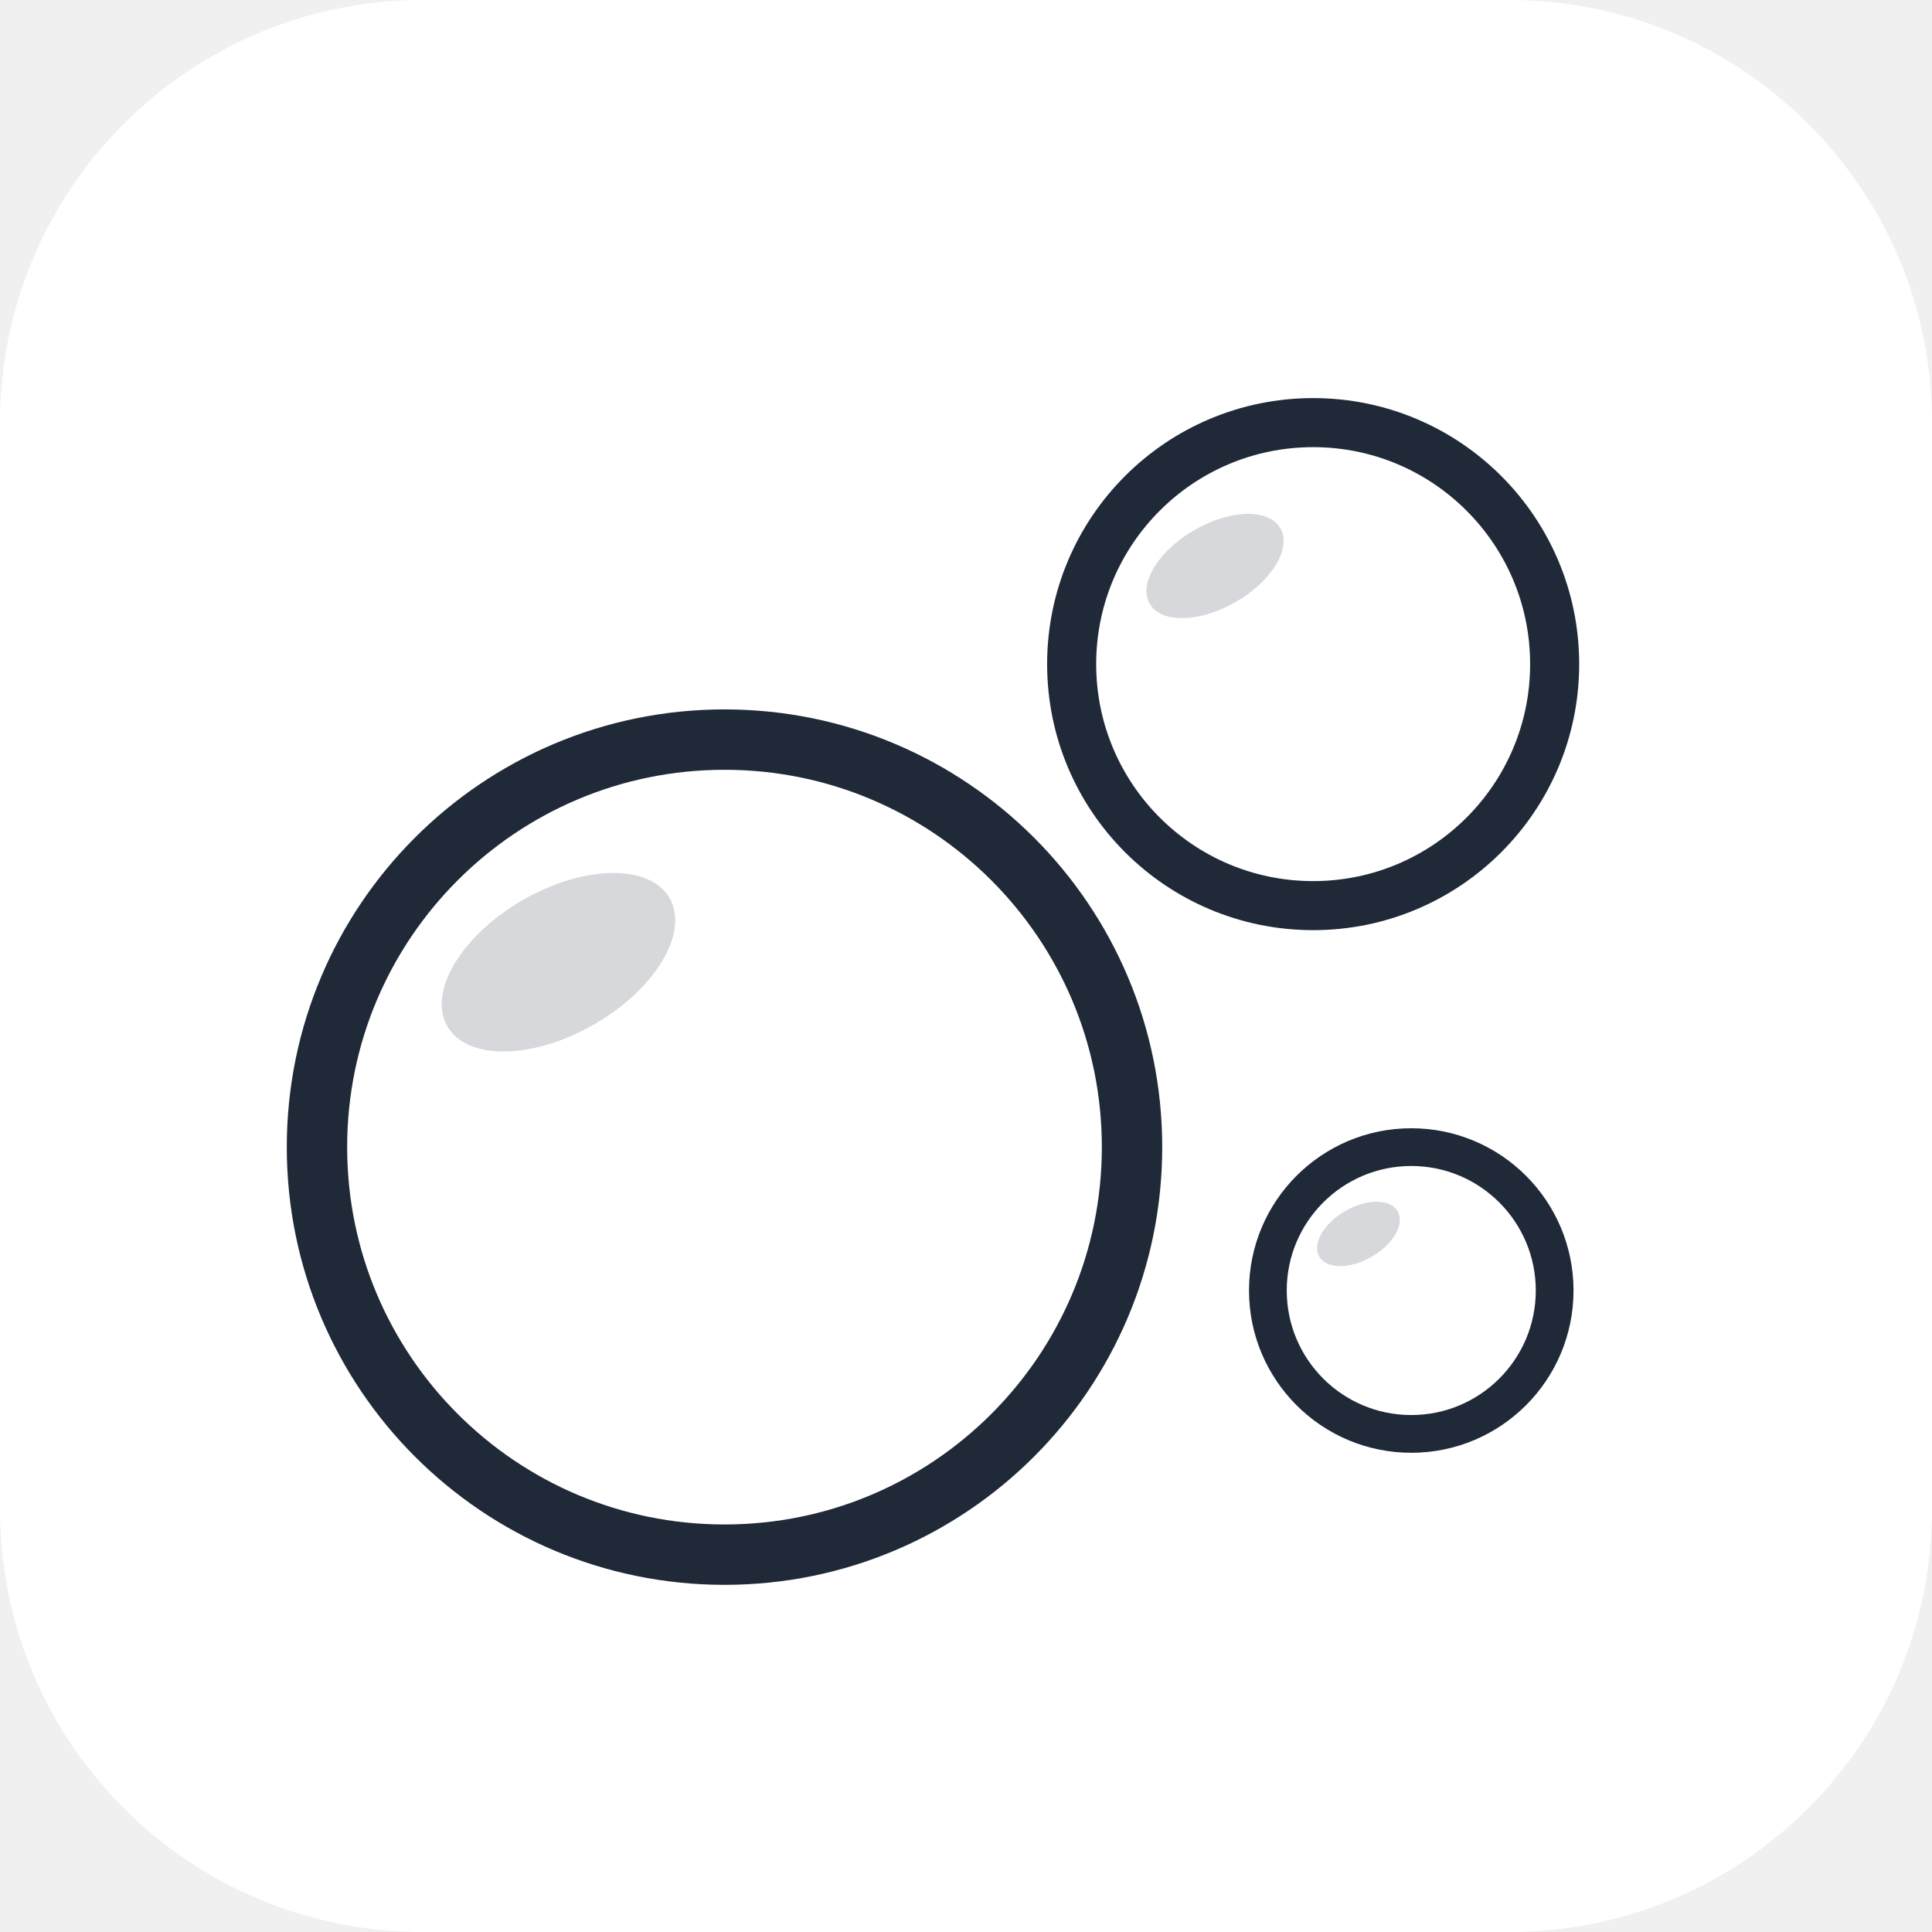
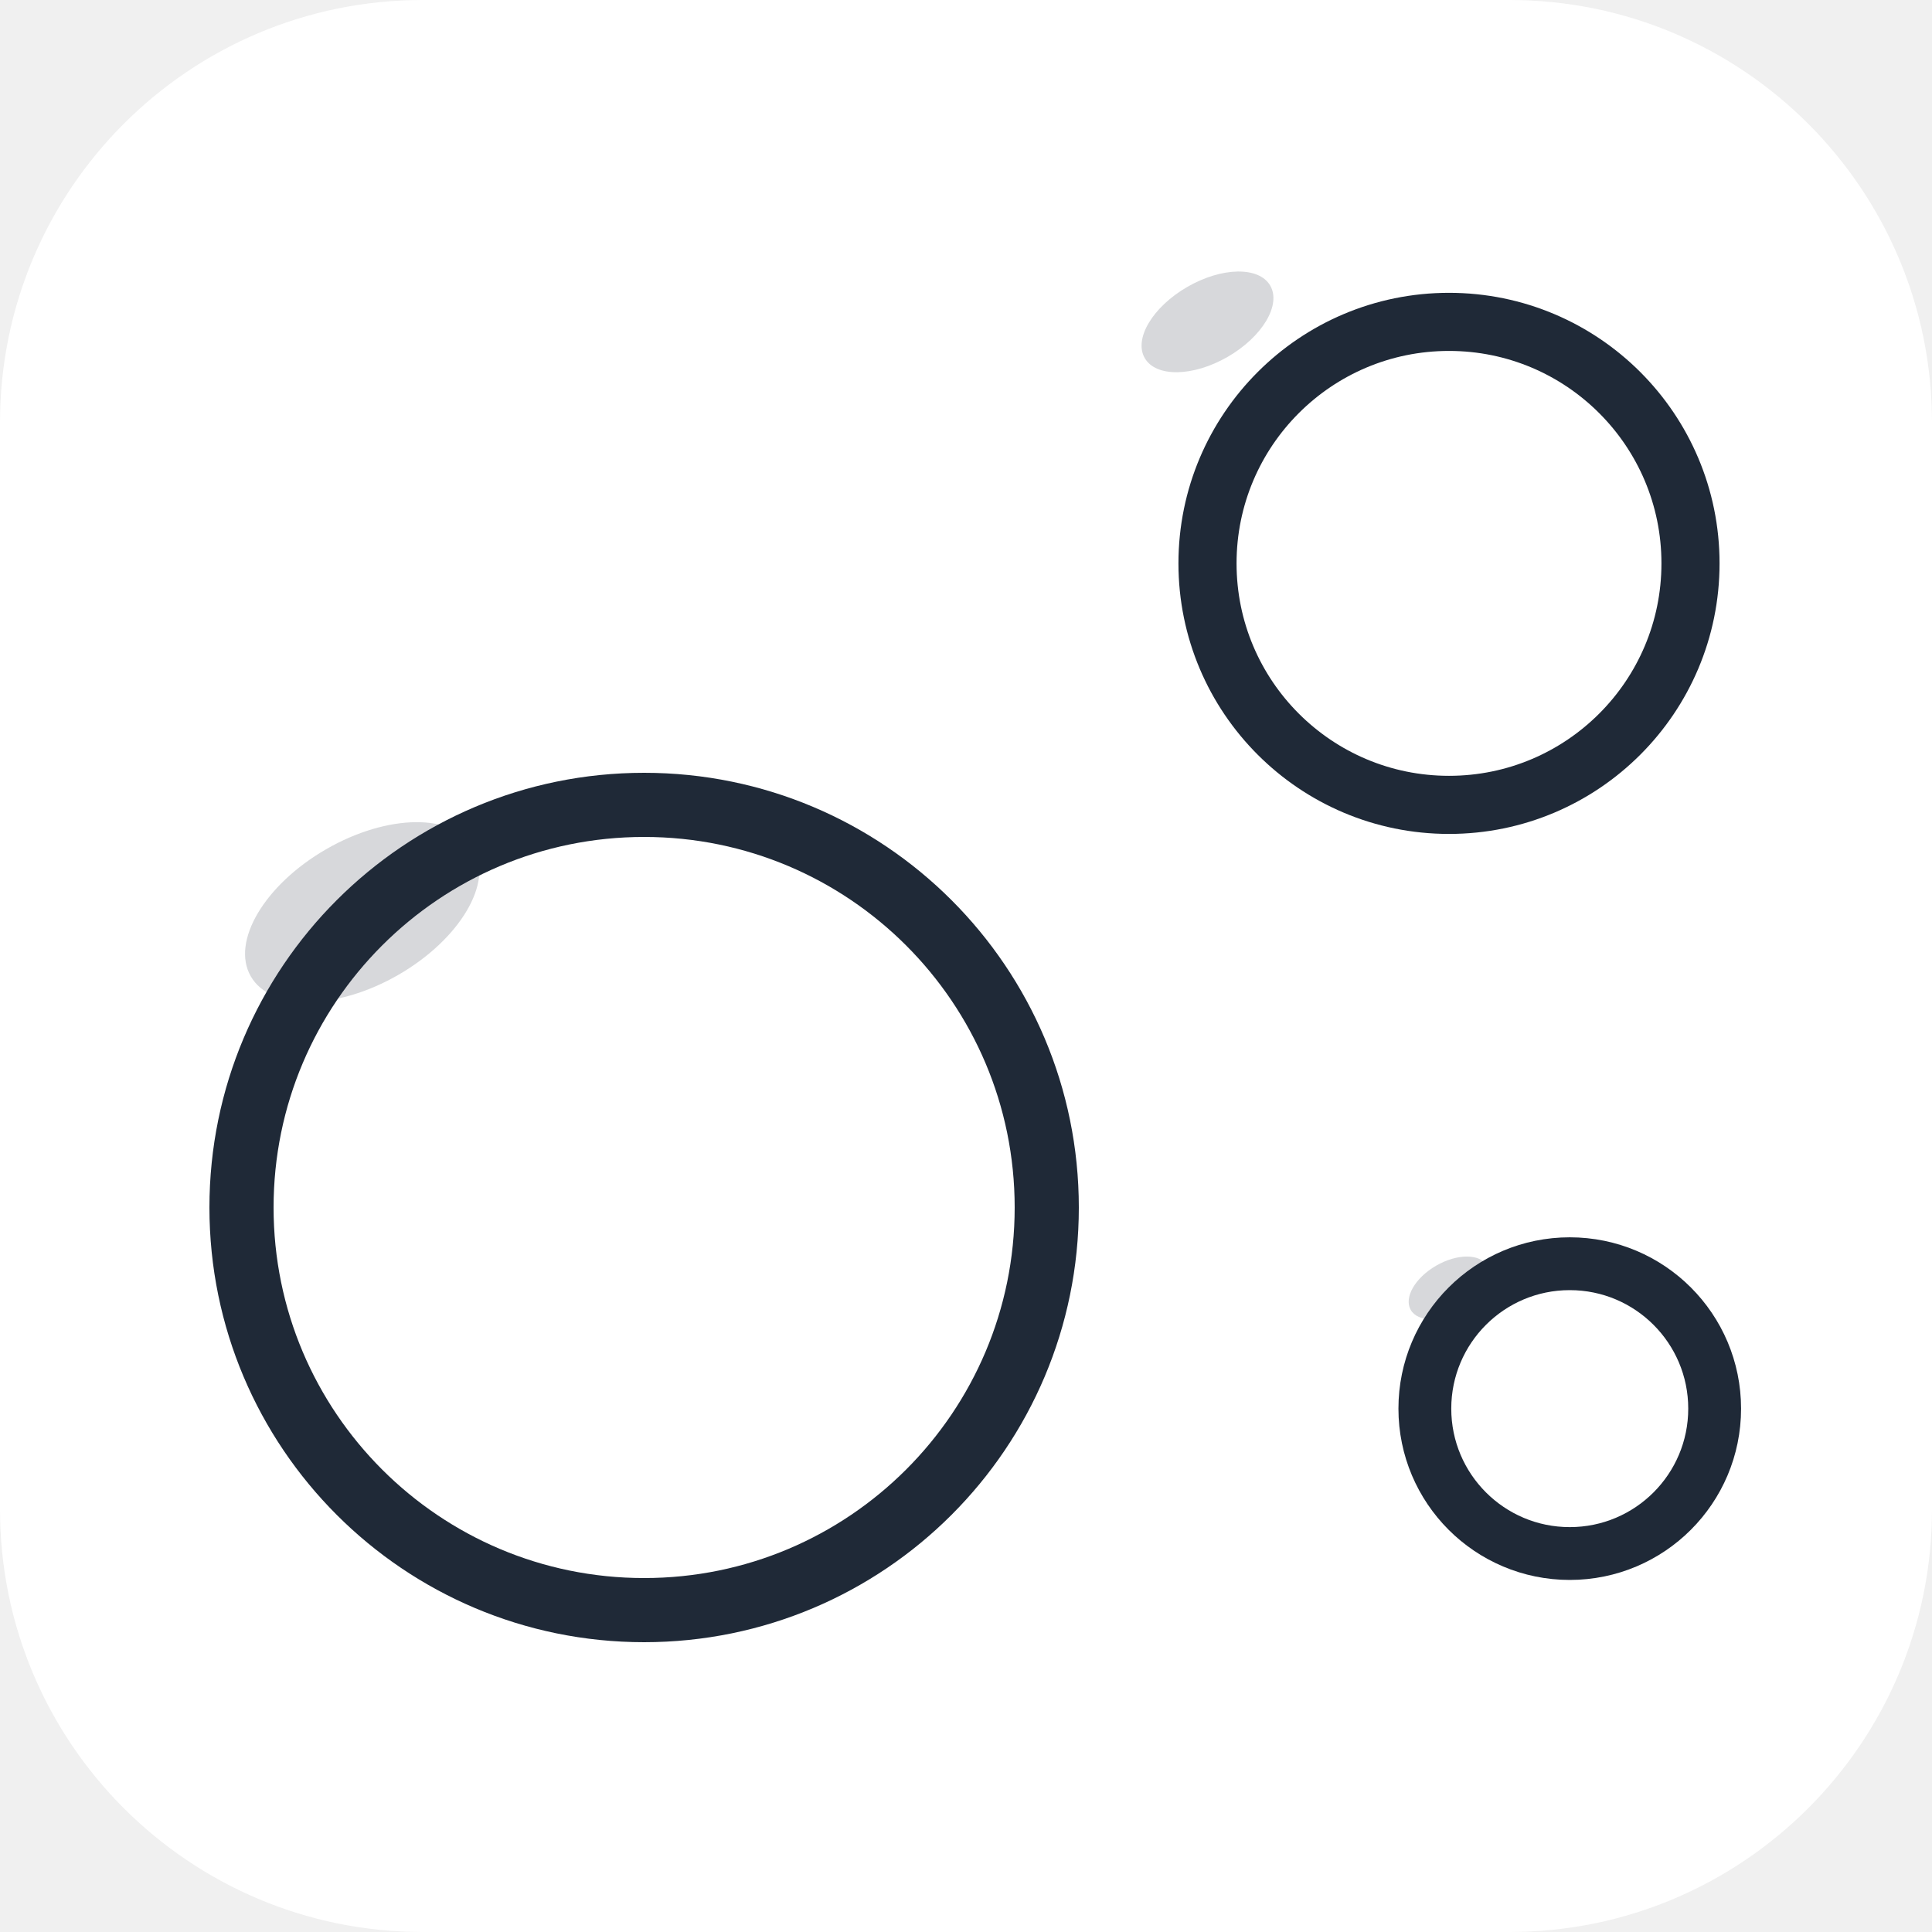
<svg xmlns="http://www.w3.org/2000/svg" viewBox="0 0 512 512">
  <rect width="512" height="512" rx="112" fill="white" />
-   <circle cx="192" cy="304" r="108" fill="none" stroke="#1f2937" stroke-width="16" />
-   <ellipse cx="148" cy="255" rx="34" ry="19" fill="#1f2937" opacity="0.18" transform="rotate(-30 148 255)" />
-   <circle cx="348" cy="176" r="64" fill="none" stroke="#1f2937" stroke-width="13" />
-   <ellipse cx="322" cy="150" rx="20" ry="11" fill="#1f2937" opacity="0.18" transform="rotate(-30 322 150)" />
-   <circle cx="374" cy="342" r="38" fill="none" stroke="#1f2937" stroke-width="10" />
-   <ellipse cx="360" cy="327" rx="12" ry="7" fill="#1f2937" opacity="0.18" transform="rotate(-30 360 327)" />
+   <circle cx="170.7" cy="320" r="106.7" fill="none" stroke="#1f2937" stroke-width="17" />
+   <ellipse cx="96" cy="241.7" rx="34.1" ry="19.2" fill="#1f2937" opacity="0.18" transform="rotate(-30 96 241.7)" />
+   <circle cx="384" cy="149.3" r="64" fill="none" stroke="#1f2937" stroke-width="15.4" />
+   <ellipse cx="320" cy="85.3" rx="19.2" ry="10.7" fill="#1f2937" opacity="0.18" transform="rotate(-30 320 85.3)" />
+   <circle cx="416" cy="373.3" r="38.4" fill="none" stroke="#1f2937" stroke-width="14" />
+   <ellipse cx="384" cy="341.3" rx="11.7" ry="6.8" fill="#1f2937" opacity="0.18" transform="rotate(-30 384 341.3)" />
</svg>
